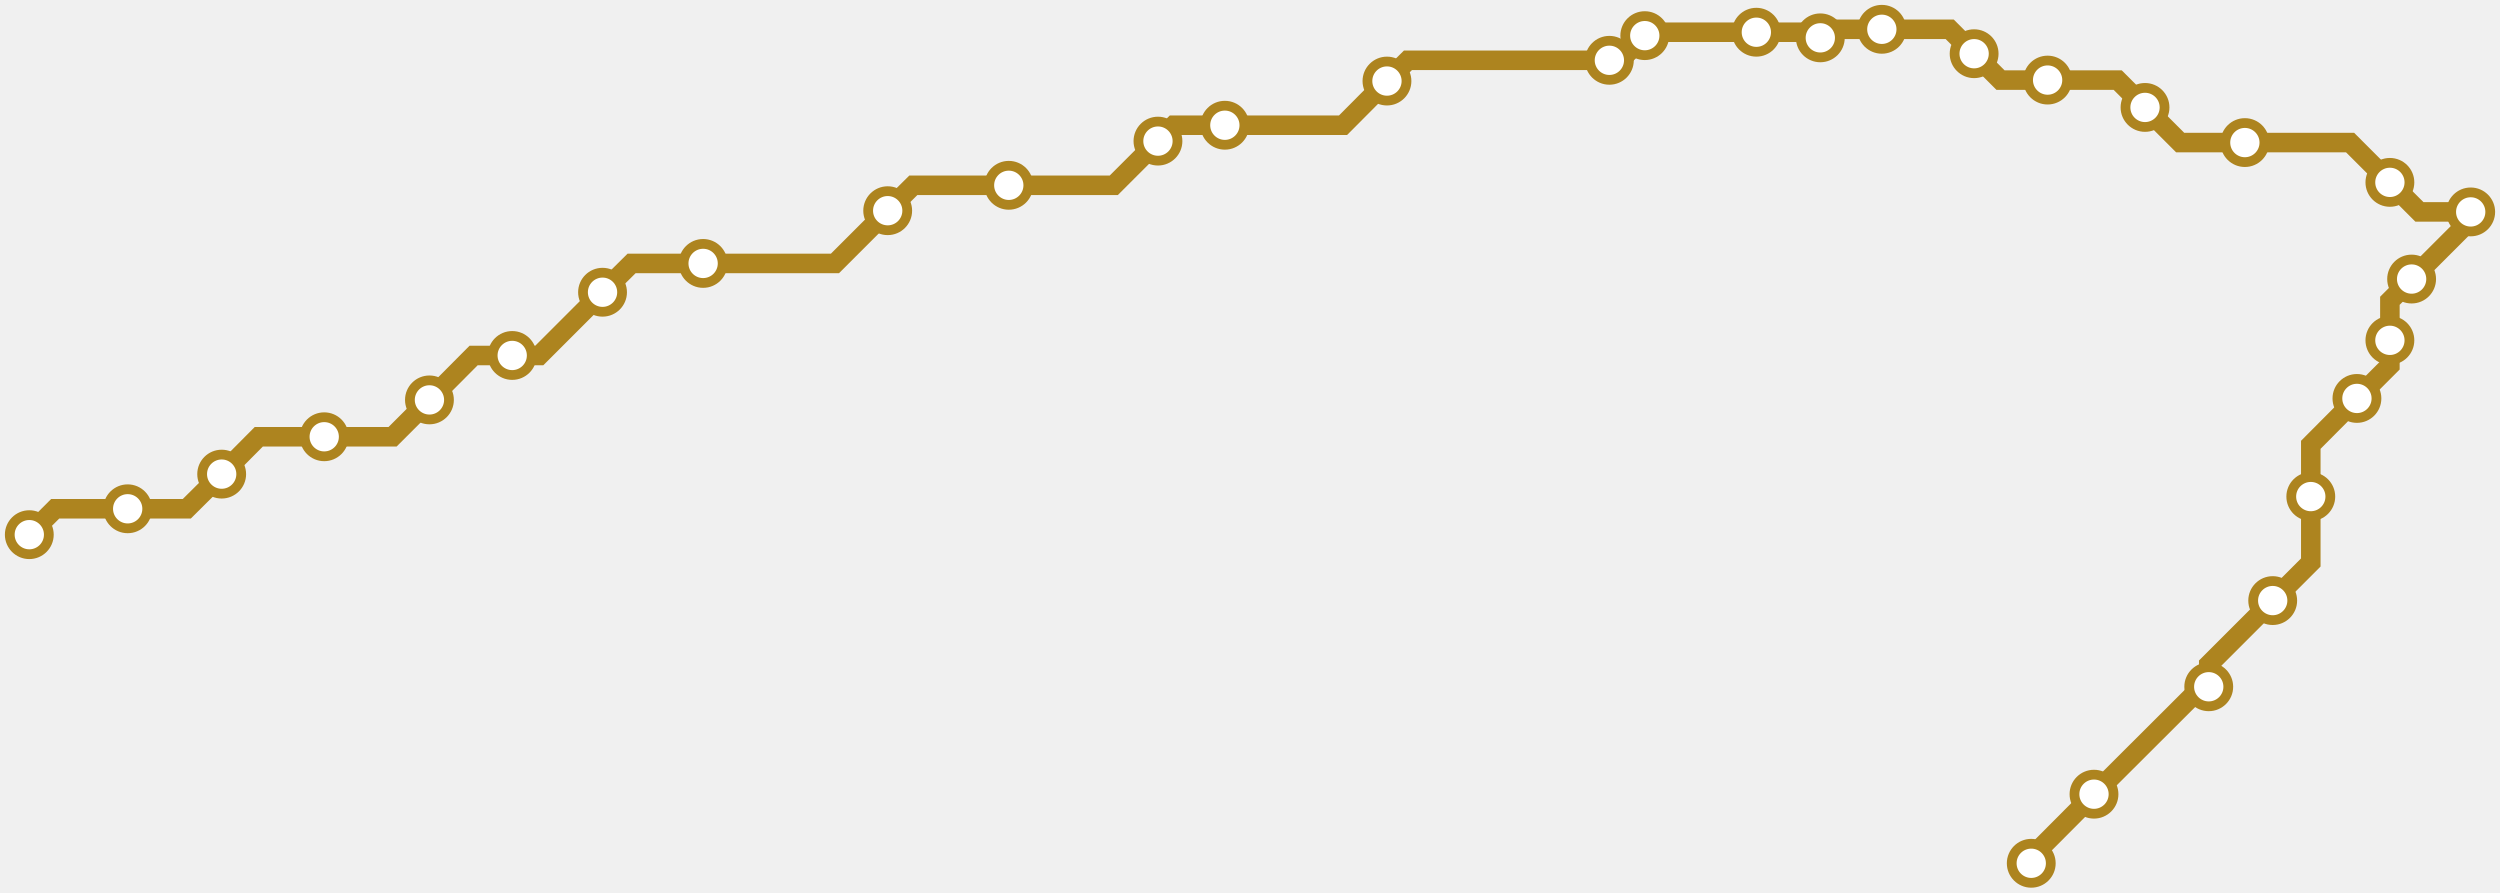
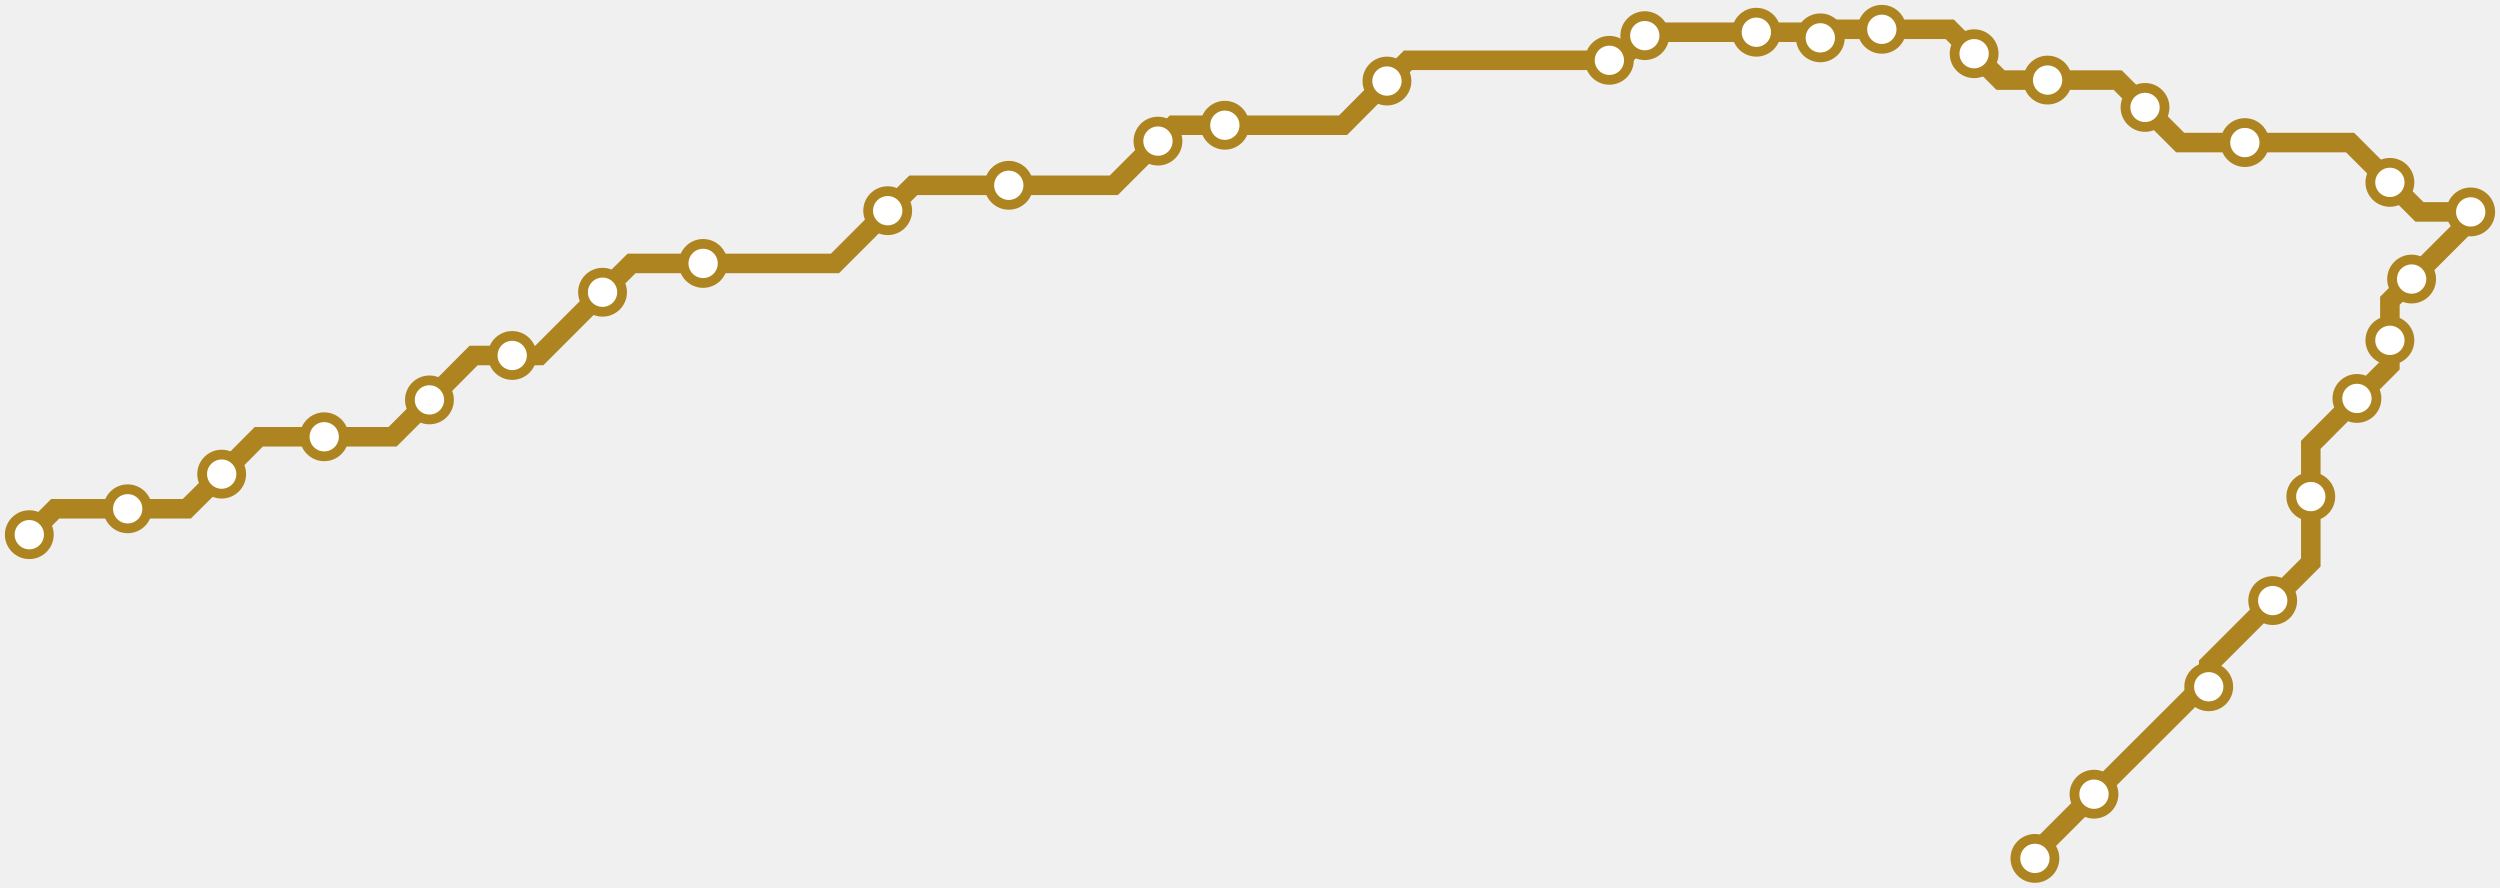
- <svg xmlns="http://www.w3.org/2000/svg" width="1024.0" height="365.6">
-   <path d="M831.986 353.593 L832.0 351.1 L857.7 325.3 L901.8 281.3 L904.7 281.3 L904.7 272.2 L930.9 246.0 L946.5 230.4 L946.5 203.4 L946.5 182.2 L965.4 163.2 L978.9 149.7 L978.9 139.4 L978.9 123.2 L987.8 114.3 L1012.0 90.1 L1012.0 86.8 L991.0 86.8 L978.9 74.7 L962.6 58.4 L919.5 58.4 L893.0 58.4 L878.6 44.0 L867.4 32.8 L838.7 32.8 L819.4 32.8 L808.6 22.0 L798.6 12.0 L770.8 12.0 L749.1 12.0 L745.6 15.5 L743.3 13.2 L719.4 13.2 L675.1 13.2 L673.7 14.6 L663.6 24.7 L659.2 24.7 L576.7 24.7 L568.1 33.2 L550.1 51.3 L501.7 51.3 L480.8 51.3 L474.3 57.8 L456.2 75.9 L413.2 75.9 L374.1 75.9 L363.6 86.3 L342.0 107.9 L288.0 107.9 L258.7 107.9 L246.8 119.7 L220.9 145.6 L209.8 145.6 L194.0 145.6 L175.9 163.8 L160.8 178.9 L132.8 178.9 L106.0 178.9 L90.8 194.2 L76.5 208.4 L52.3 208.4 L22.6 208.4 L12.0 219.0 " />
-   <circle cx="832.0" cy="353.6" r="8" />
+ <svg xmlns="http://www.w3.org/2000/svg" width="1024.0" height="363.6">
+   <path d="M833.502 351.631 L833.5 349.5 L857.7 325.3 L901.8 281.3 L904.7 281.3 L904.7 272.2 L930.9 246.0 L946.5 230.4 L946.5 203.4 L946.5 182.2 L965.4 163.2 L978.9 149.7 L978.9 139.4 L978.9 123.2 L987.8 114.3 L1012.0 90.1 L1012.0 86.8 L991.0 86.8 L978.9 74.7 L962.6 58.4 L919.5 58.4 L893.0 58.4 L878.6 44.0 L867.4 32.8 L838.7 32.8 L819.4 32.8 L808.6 22.0 L798.6 12.0 L770.8 12.0 L749.1 12.0 L745.6 15.5 L743.3 13.2 L719.4 13.2 L675.1 13.2 L673.7 14.6 L663.6 24.7 L659.2 24.7 L576.7 24.7 L568.1 33.2 L550.1 51.3 L501.7 51.3 L480.8 51.3 L474.3 57.8 L456.2 75.9 L413.2 75.9 L374.1 75.9 L363.6 86.3 L342.0 107.9 L288.0 107.9 L258.7 107.9 L246.8 119.7 L220.9 145.6 L209.8 145.6 L194.0 145.6 L175.9 163.8 L160.8 178.9 L132.8 178.9 L106.0 178.9 L90.8 194.2 L76.5 208.4 L52.3 208.4 L22.6 208.4 L12.0 219.0 " />
+   <circle cx="833.5" cy="351.6" r="8" />
  <circle cx="857.7" cy="325.3" r="8" />
  <circle cx="904.7" cy="281.3" r="8" />
  <circle cx="930.9" cy="246.0" r="8" />
  <circle cx="946.5" cy="203.4" r="8" />
  <circle cx="965.4" cy="163.2" r="8" />
  <circle cx="978.9" cy="139.4" r="8" />
  <circle cx="987.8" cy="114.3" r="8" />
  <circle cx="1012.0" cy="86.8" r="8" />
  <circle cx="978.9" cy="74.7" r="8" />
  <circle cx="919.5" cy="58.4" r="8" />
  <circle cx="878.6" cy="44.0" r="8" />
  <circle cx="838.7" cy="32.8" r="8" />
  <circle cx="808.6" cy="22.0" r="8" />
  <circle cx="770.8" cy="12.0" r="8" />
  <circle cx="745.6" cy="15.5" r="8" />
  <circle cx="719.4" cy="13.2" r="8" />
  <circle cx="673.7" cy="14.6" r="8" />
  <circle cx="659.2" cy="24.7" r="8" />
  <circle cx="568.1" cy="33.2" r="8" />
  <circle cx="501.7" cy="51.3" r="8" />
  <circle cx="474.3" cy="57.8" r="8" />
  <circle cx="413.2" cy="75.9" r="8" />
  <circle cx="363.6" cy="86.3" r="8" />
  <circle cx="288.0" cy="107.9" r="8" />
  <circle cx="246.8" cy="119.7" r="8" />
  <circle cx="209.8" cy="145.6" r="8" />
  <circle cx="175.9" cy="163.8" r="8" />
  <circle cx="132.8" cy="178.9" r="8" />
  <circle cx="90.8" cy="194.2" r="8" />
  <circle cx="52.3" cy="208.4" r="8" />
  <circle cx="12.0" cy="219.0" r="8" />
  <style>
circle {
fill: white;
stroke: #AD841F;
stroke-width: 4;
}
path {
fill: none;
stroke: #AD841F;
stroke-width: 8;
}</style>
</svg>
